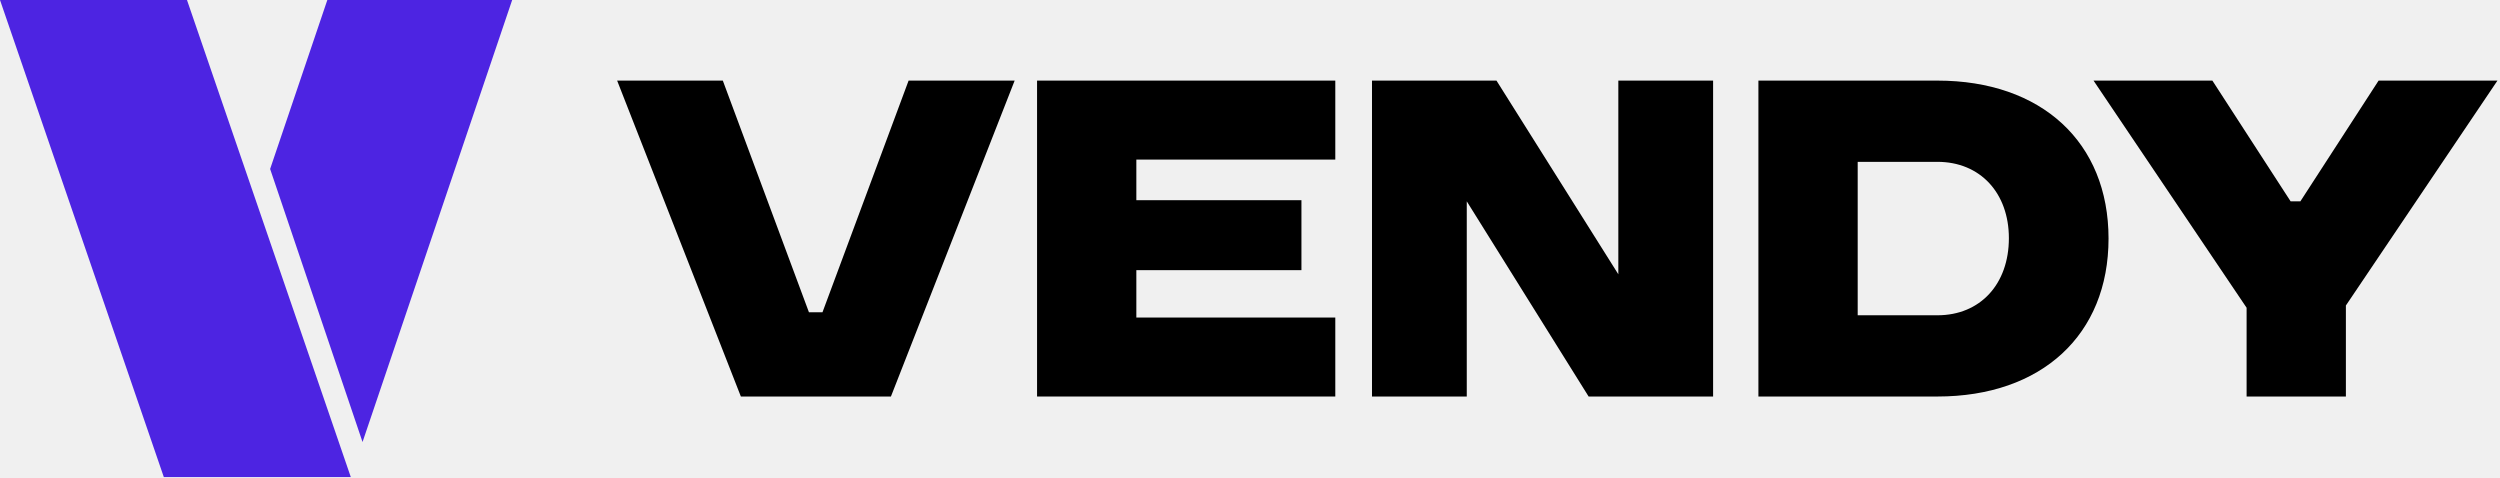
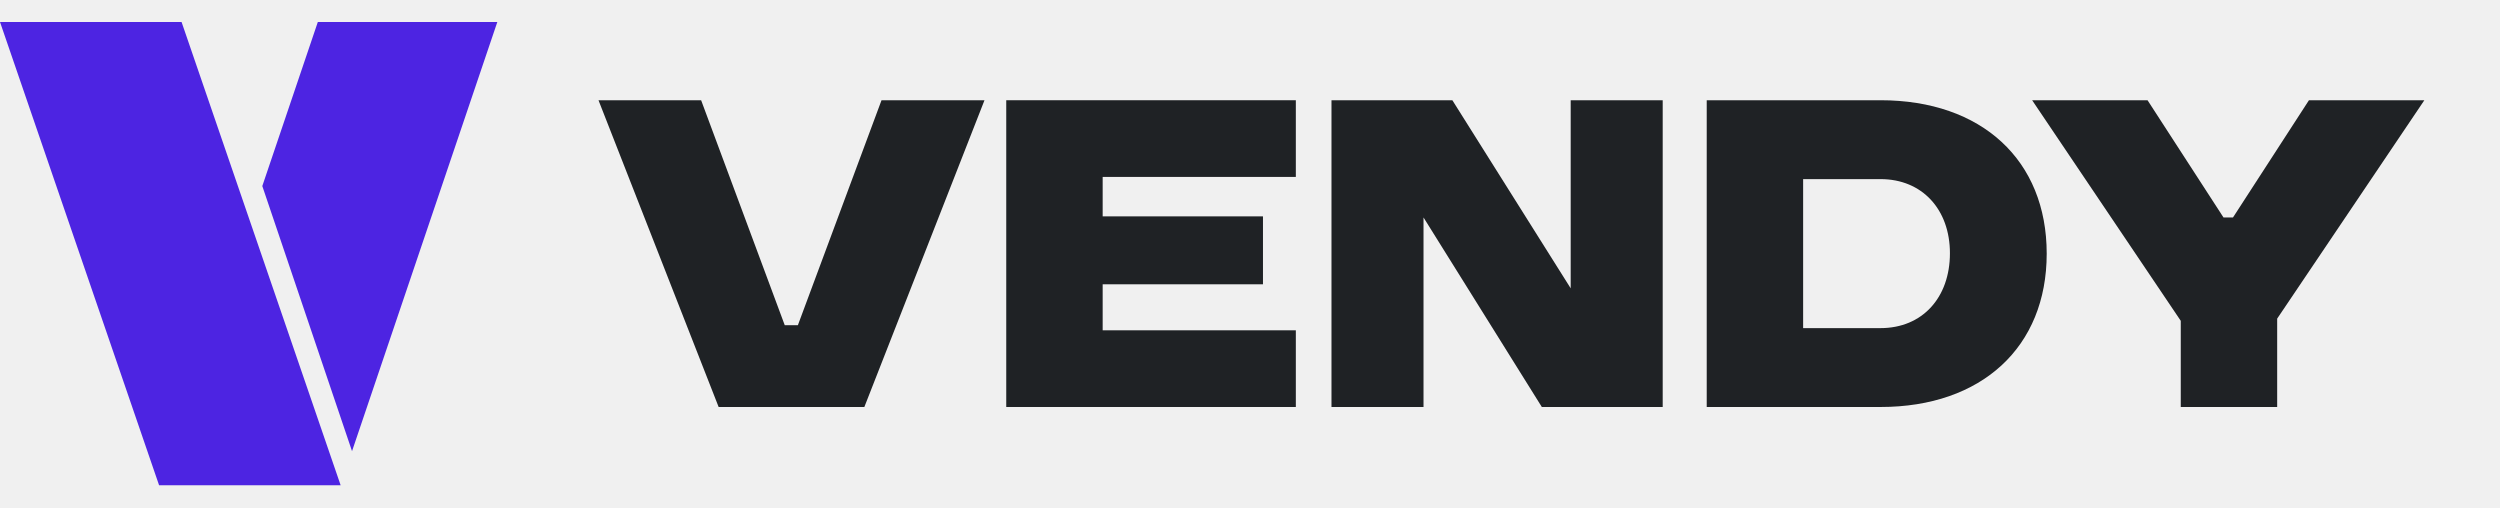
- <svg xmlns="http://www.w3.org/2000/svg" width="262" height="50" viewBox="0 0 262 50" fill="none">
-   <g clip-path="url(#clip0_793_18495)">
-     <path d="M0 0L17.169 50H36.765L19.596 0H0Z" fill="#4D24E2" />
-     <path d="M34.303 0.003L28.309 17.709L37.994 46.324L53.676 0L34.303 0.003Z" fill="#4D24E2" />
-     <path d="M235.444 41.555V32.253L219.402 8.447H231.857L240.055 21.099H241.08L249.278 8.447H261.733L245.849 32.017V41.555H235.444Z" fill="black" />
-     <path d="M184.281 41.555V8.447H203.042C213.96 8.447 220.975 14.911 220.975 25.001C220.975 35.091 213.96 41.555 203.042 41.555H184.281ZM194.686 33.041H203.042C207.535 33.041 210.531 29.77 210.531 24.962C210.531 20.232 207.535 16.961 203.042 16.961H194.686V33.041Z" fill="black" />
-     <path d="M143.785 41.555V8.447H156.831L169.601 28.745V8.447H179.533V41.555H166.487L153.717 21.099V41.555H143.785Z" fill="black" />
-     <path d="M108.684 41.555V8.447H139.939V16.724H119.089V20.981H136.391V28.312H119.089V33.278H139.939V41.555H108.684Z" fill="black" />
-     <path d="M64.676 8.447H75.751L84.777 32.726H86.196L95.221 8.447H106.336L93.369 41.555H77.643L64.676 8.447Z" fill="black" />
-   </g>
-   <defs>
-     <clipPath id="clip0_793_18495">
-       <rect width="262" height="50" fill="white" />
-     </clipPath>
-   </defs>
+ <svg xmlns="http://www.w3.org/2000/svg" width="138" height="28" viewBox="0 0 138 28" fill="none">
+   <path d="M0 1.213L8.781 26.785H18.803L10.022 1.213H0Z" fill="#4D24E2" />
+   <path d="M17.544 1.214L14.479 10.27L19.432 24.905L27.453 1.213L17.544 1.214Z" fill="#4D24E2" />
+   <path d="M120.378 22.466V17.709L112.174 5.533H118.544L122.737 12.004H123.261L127.454 5.533H133.824L125.7 17.588V22.466H120.378Z" fill="#1F2225" />
+   <path d="M94.211 22.466V5.533H103.806C109.39 5.533 112.978 8.839 112.978 14C112.978 19.16 109.39 22.466 103.806 22.466H94.211ZM99.533 18.112H103.806C106.104 18.112 107.636 16.439 107.636 13.979C107.636 11.56 106.104 9.887 103.806 9.887H99.533V18.112Z" fill="#1F2225" />
+   <path d="M73.498 22.466V5.533H80.17L86.702 15.915V5.533H91.781V22.466H85.109L78.578 12.004V22.466H73.498Z" fill="#1F2225" />
+   <path d="M55.545 22.466V5.533H71.53V9.766H60.867V11.944H69.716V15.693H60.867V18.233H71.53V22.466H55.545Z" fill="#1F2225" />
+   <path d="M33.037 5.533H38.702L43.318 17.951H44.043L48.66 5.533H54.344L47.712 22.466H39.669L33.037 5.533Z" fill="#1F2225" />
</svg>
